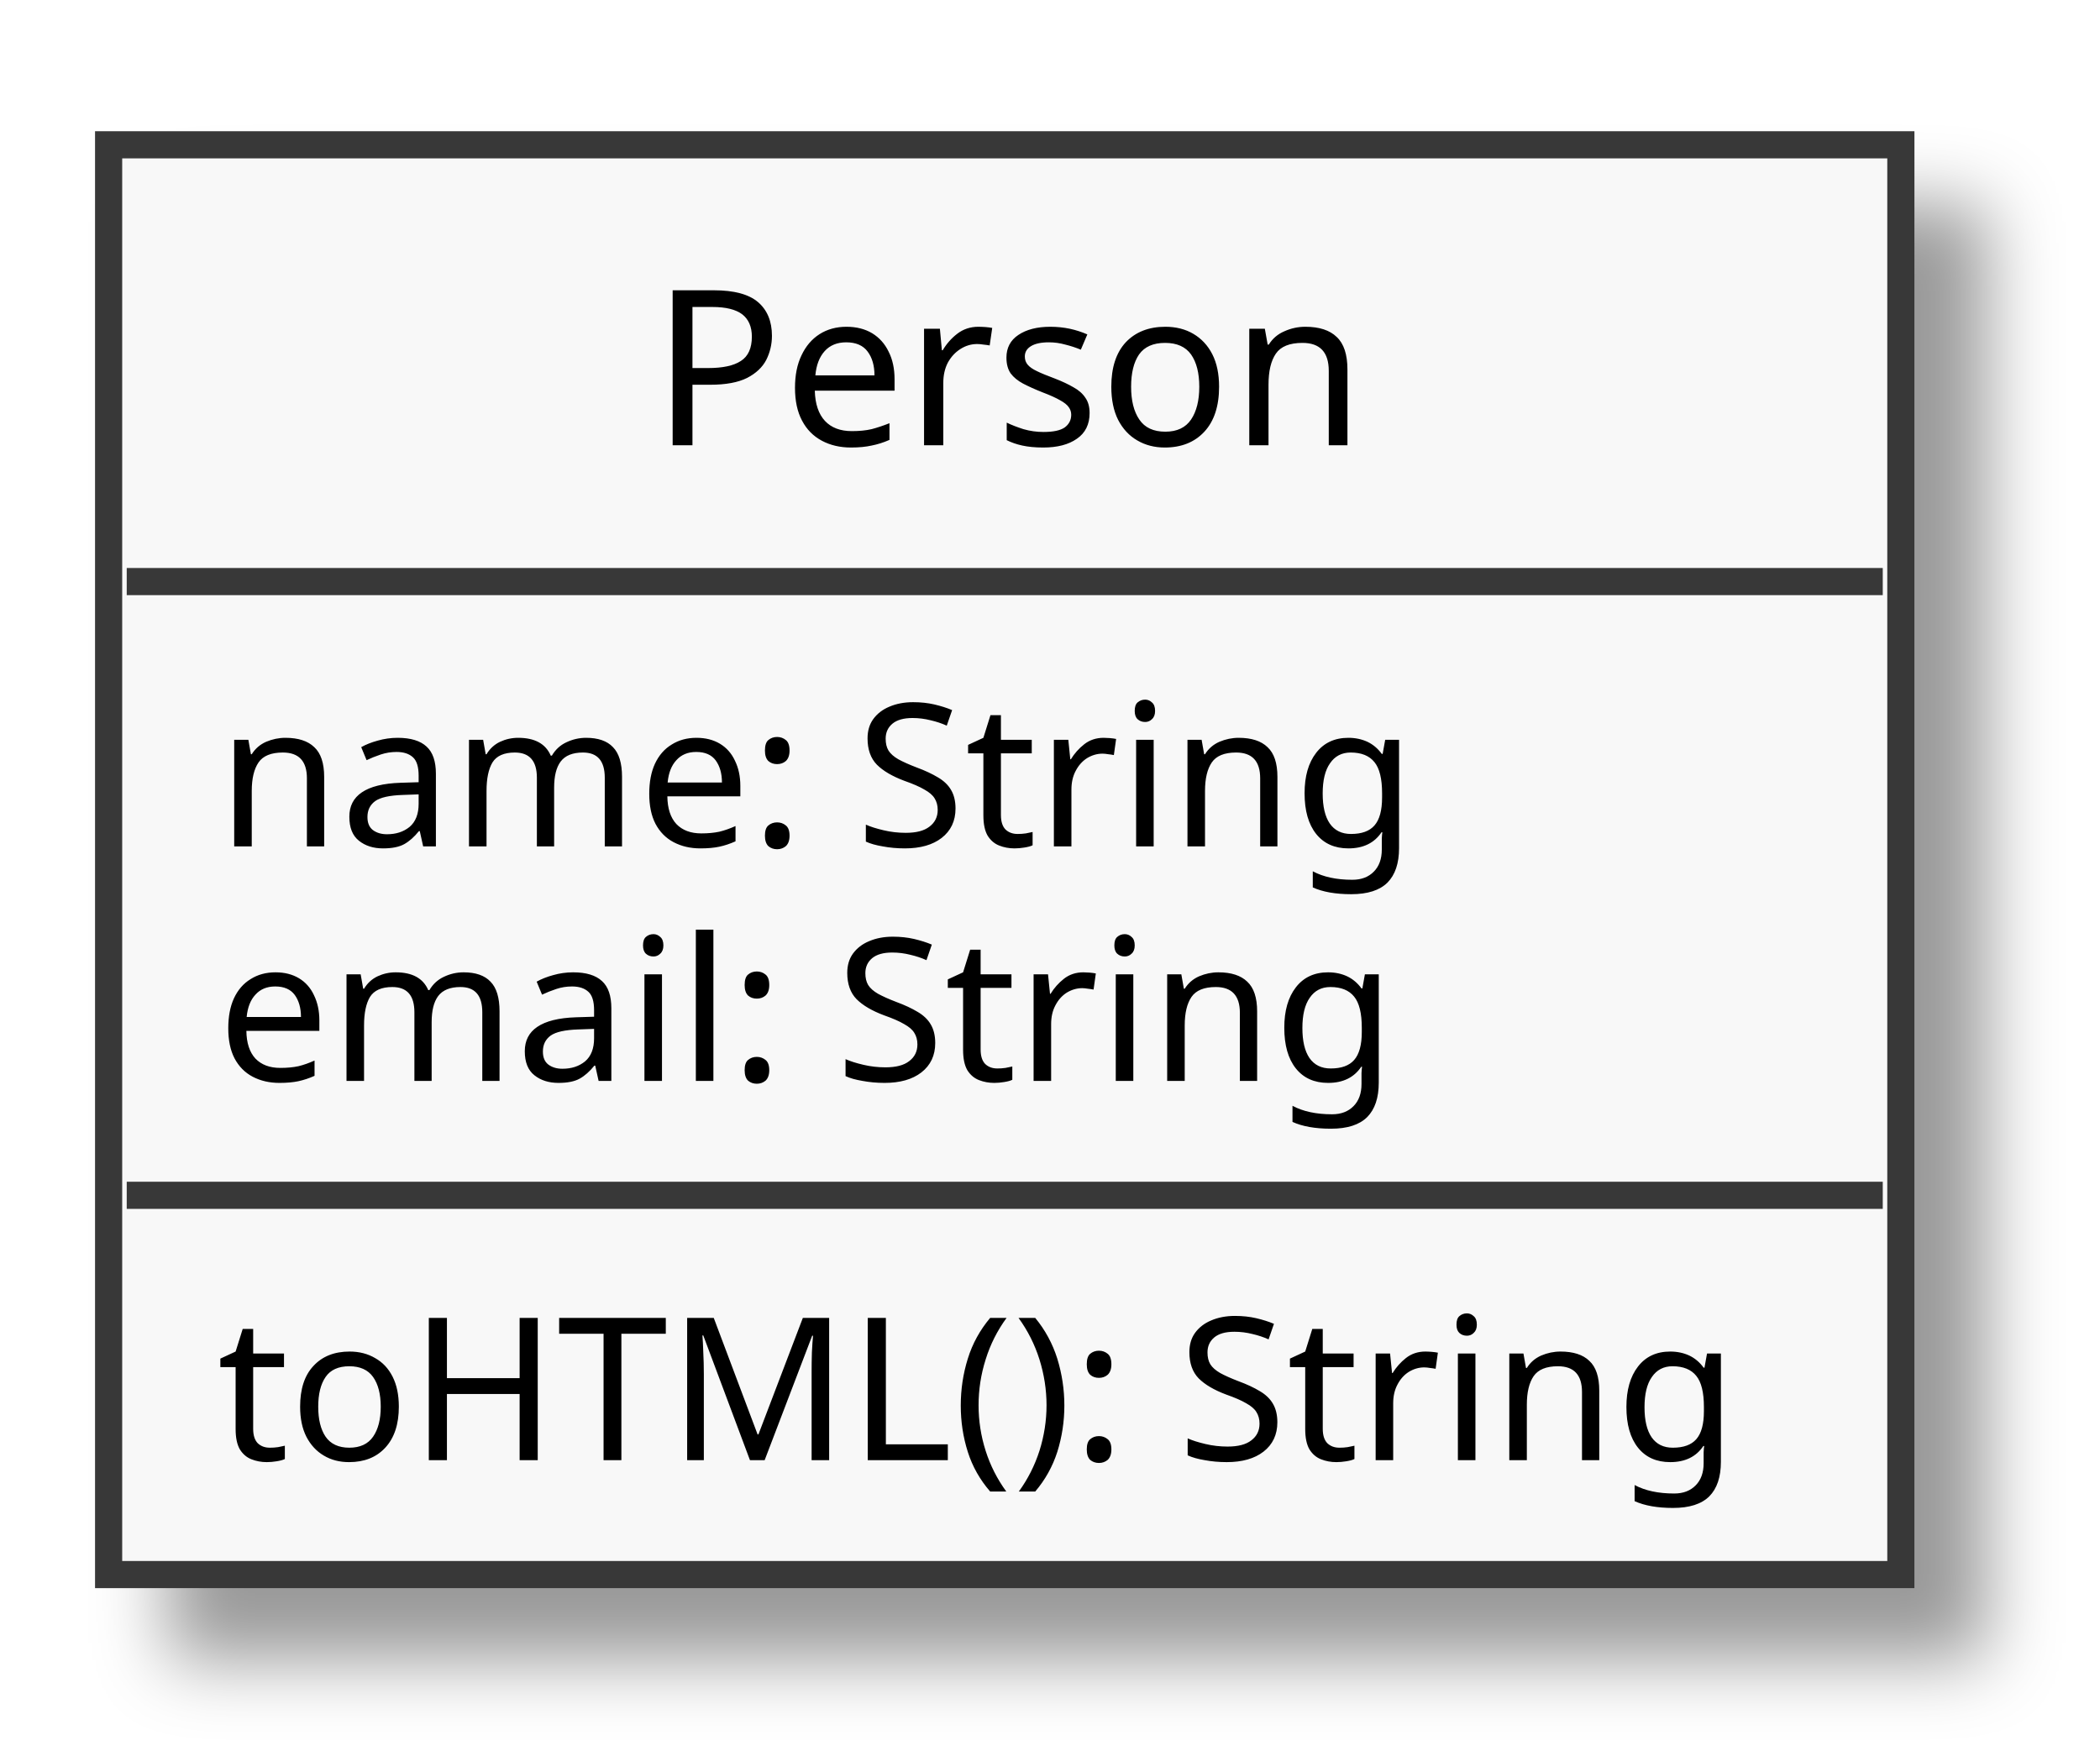
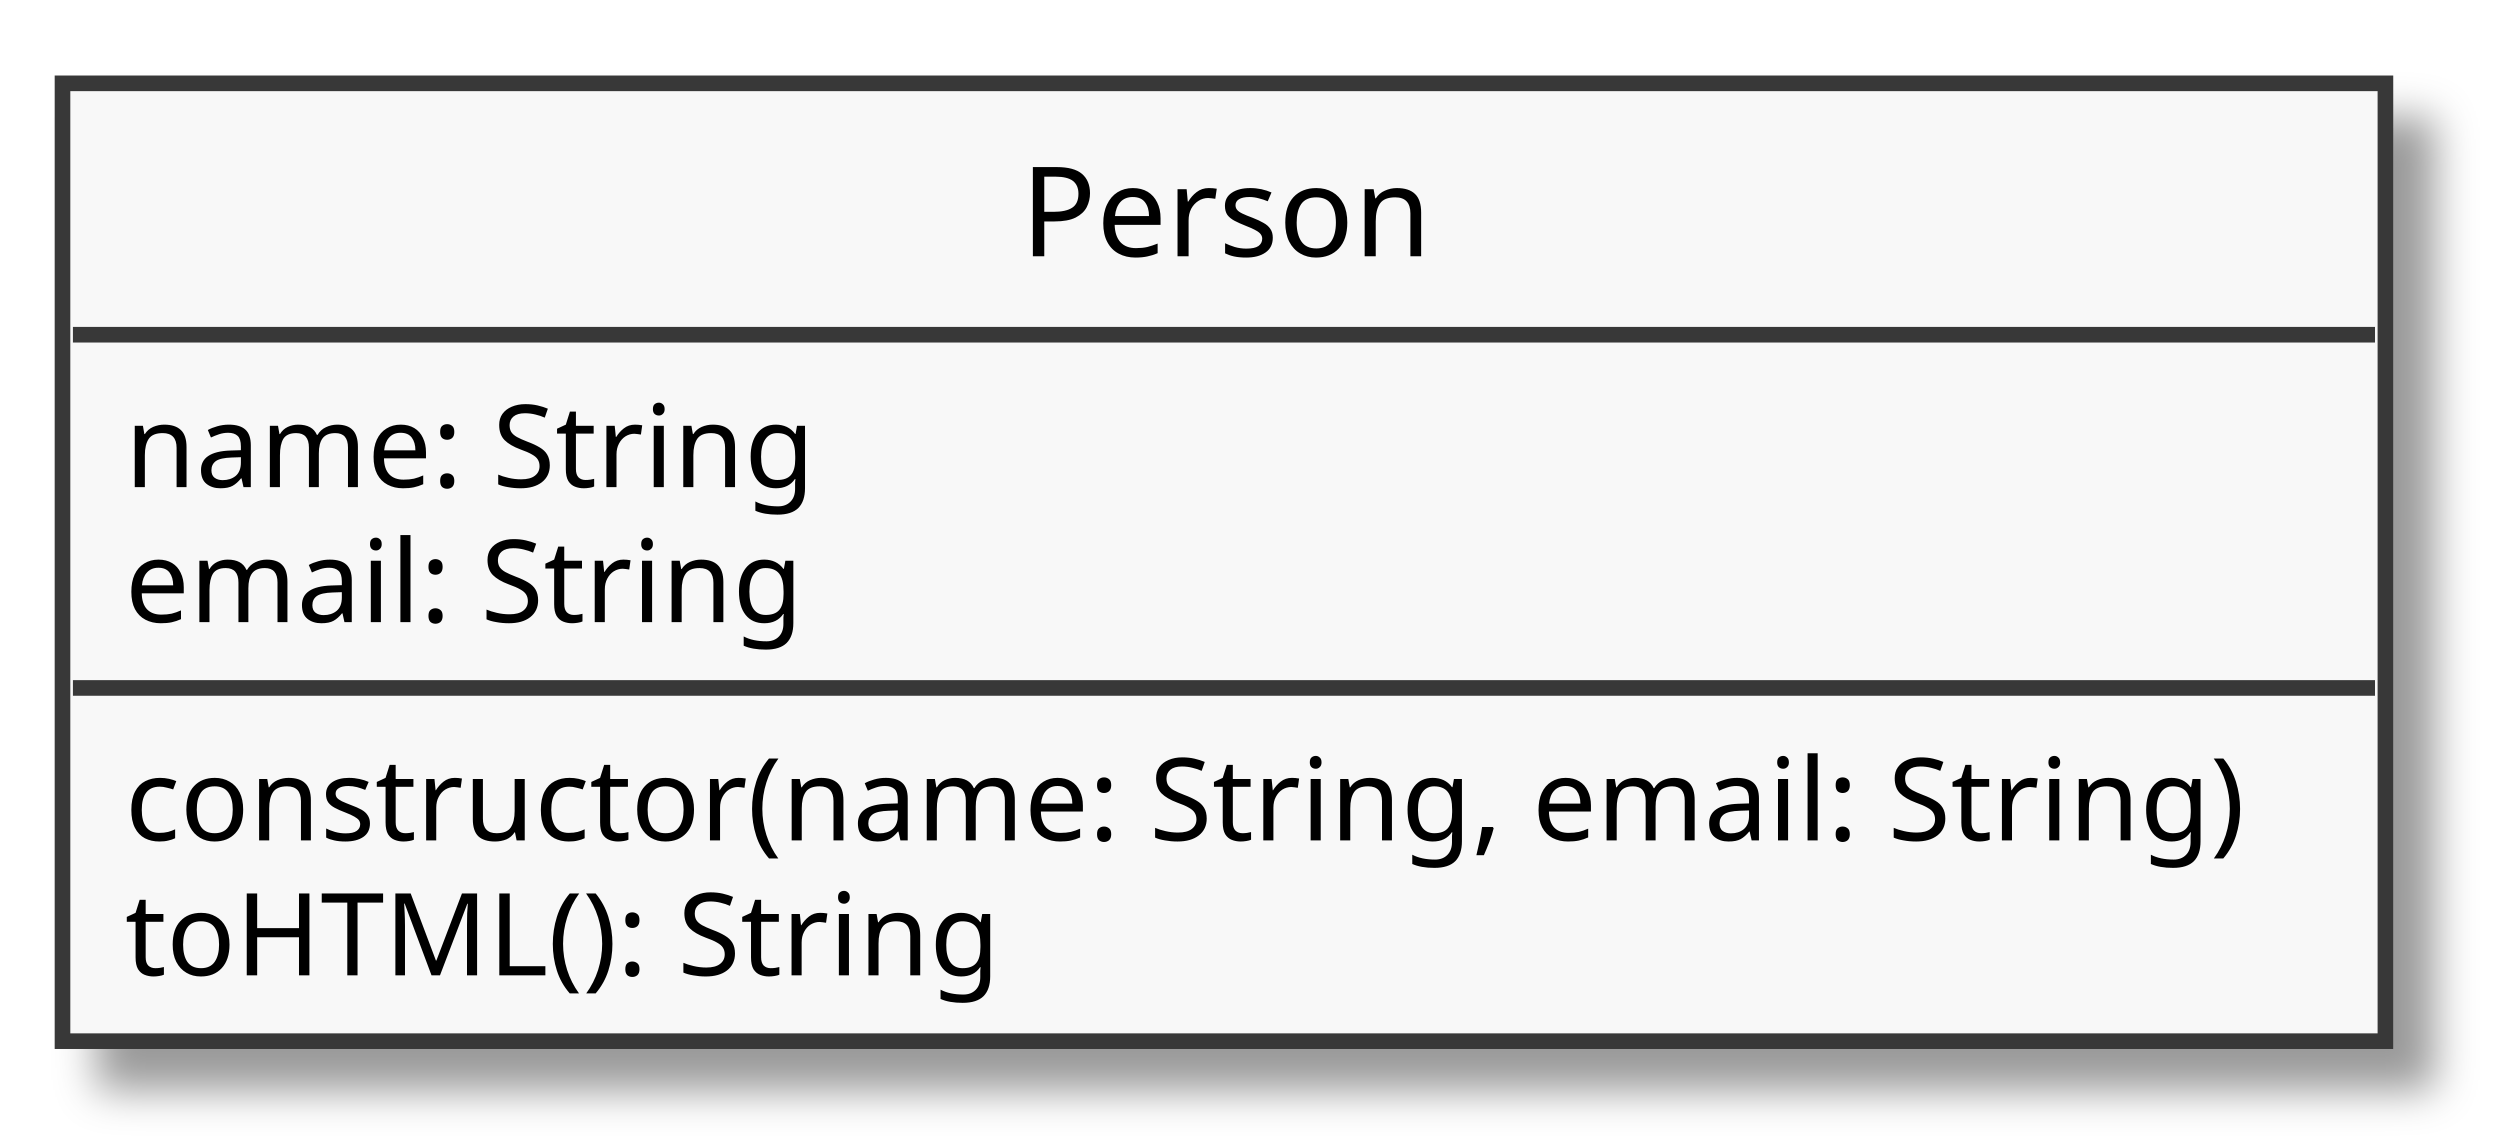
- <svg xmlns="http://www.w3.org/2000/svg" contentScriptType="application/ecmascript" contentStyleType="text/css" height="97px" preserveAspectRatio="none" style="width:116px;height:97px;" version="1.1" viewBox="0 0 116 97" width="116px" zoomAndPan="magnify">
+ <svg xmlns="http://www.w3.org/2000/svg" contentScriptType="application/ecmascript" contentStyleType="text/css" height="110px" preserveAspectRatio="none" style="width:240px;height:110px;" version="1.1" viewBox="0 0 240 110" width="240px" zoomAndPan="magnify">
  <defs>
-     <filter height="300%" id="fi8778kdcnt2c" width="300%" x="-1" y="-1">
+     <filter height="300%" id="fjr9y4os6hrfp" width="300%" x="-1" y="-1">
      <feGaussianBlur result="blurOut" stdDeviation="2.0" />
      <feColorMatrix in="blurOut" result="blurOut2" type="matrix" values="0 0 0 0 0 0 0 0 0 0 0 0 0 0 0 0 0 0 .4 0" />
      <feOffset dx="4.0" dy="4.0" in="blurOut2" result="blurOut3" />
      <feBlend in="SourceGraphic" in2="blurOut3" mode="normal" />
    </filter>
  </defs>
  <g>
-     <rect fill="#F8F8F8" filter="url(#fi8778kdcnt2c)" height="78.998" id="Person" style="stroke: #383838; stroke-width: 1.5;" width="99" x="6" y="8" />
-     <text fill="#000000" font-family="sans-serif" font-size="12" lengthAdjust="spacingAndGlyphs" textLength="39" x="36" y="24.602">Person</text>
-     <line style="stroke: #383838; stroke-width: 1.5;" x1="7" x2="104" y1="32.133" y2="32.133" />
+     <rect fill="#F8F8F8" filter="url(#fjr9y4os6hrfp)" height="91.953" id="Person" style="stroke: #383838; stroke-width: 1.5;" width="223" x="6" y="8" />
+     <text fill="#000000" font-family="sans-serif" font-size="12" lengthAdjust="spacingAndGlyphs" textLength="39" x="98" y="24.602">Person</text>
+     <line style="stroke: #383838; stroke-width: 1.5;" x1="7" x2="228" y1="32.133" y2="32.133" />
    <text fill="#000000" font-family="sans-serif" font-size="11" lengthAdjust="spacingAndGlyphs" textLength="67" x="12" y="46.768">name: String</text>
    <text fill="#000000" font-family="sans-serif" font-size="11" lengthAdjust="spacingAndGlyphs" textLength="66" x="12" y="59.723">email: String</text>
-     <line style="stroke: #383838; stroke-width: 1.5;" x1="7" x2="104" y1="66.043" y2="66.043" />
-     <text fill="#000000" font-family="sans-serif" font-size="11" lengthAdjust="spacingAndGlyphs" textLength="87" x="12" y="80.678">toHTML(): String</text>
+     <line style="stroke: #383838; stroke-width: 1.5;" x1="7" x2="228" y1="66.043" y2="66.043" />
+     <text fill="#000000" font-family="sans-serif" font-size="11" lengthAdjust="spacingAndGlyphs" textLength="211" x="12" y="80.678">constructor(name: String, email: String)</text>
+     <text fill="#000000" font-family="sans-serif" font-size="11" lengthAdjust="spacingAndGlyphs" textLength="87" x="12" y="93.633">toHTML(): String</text>
  </g>
</svg>
